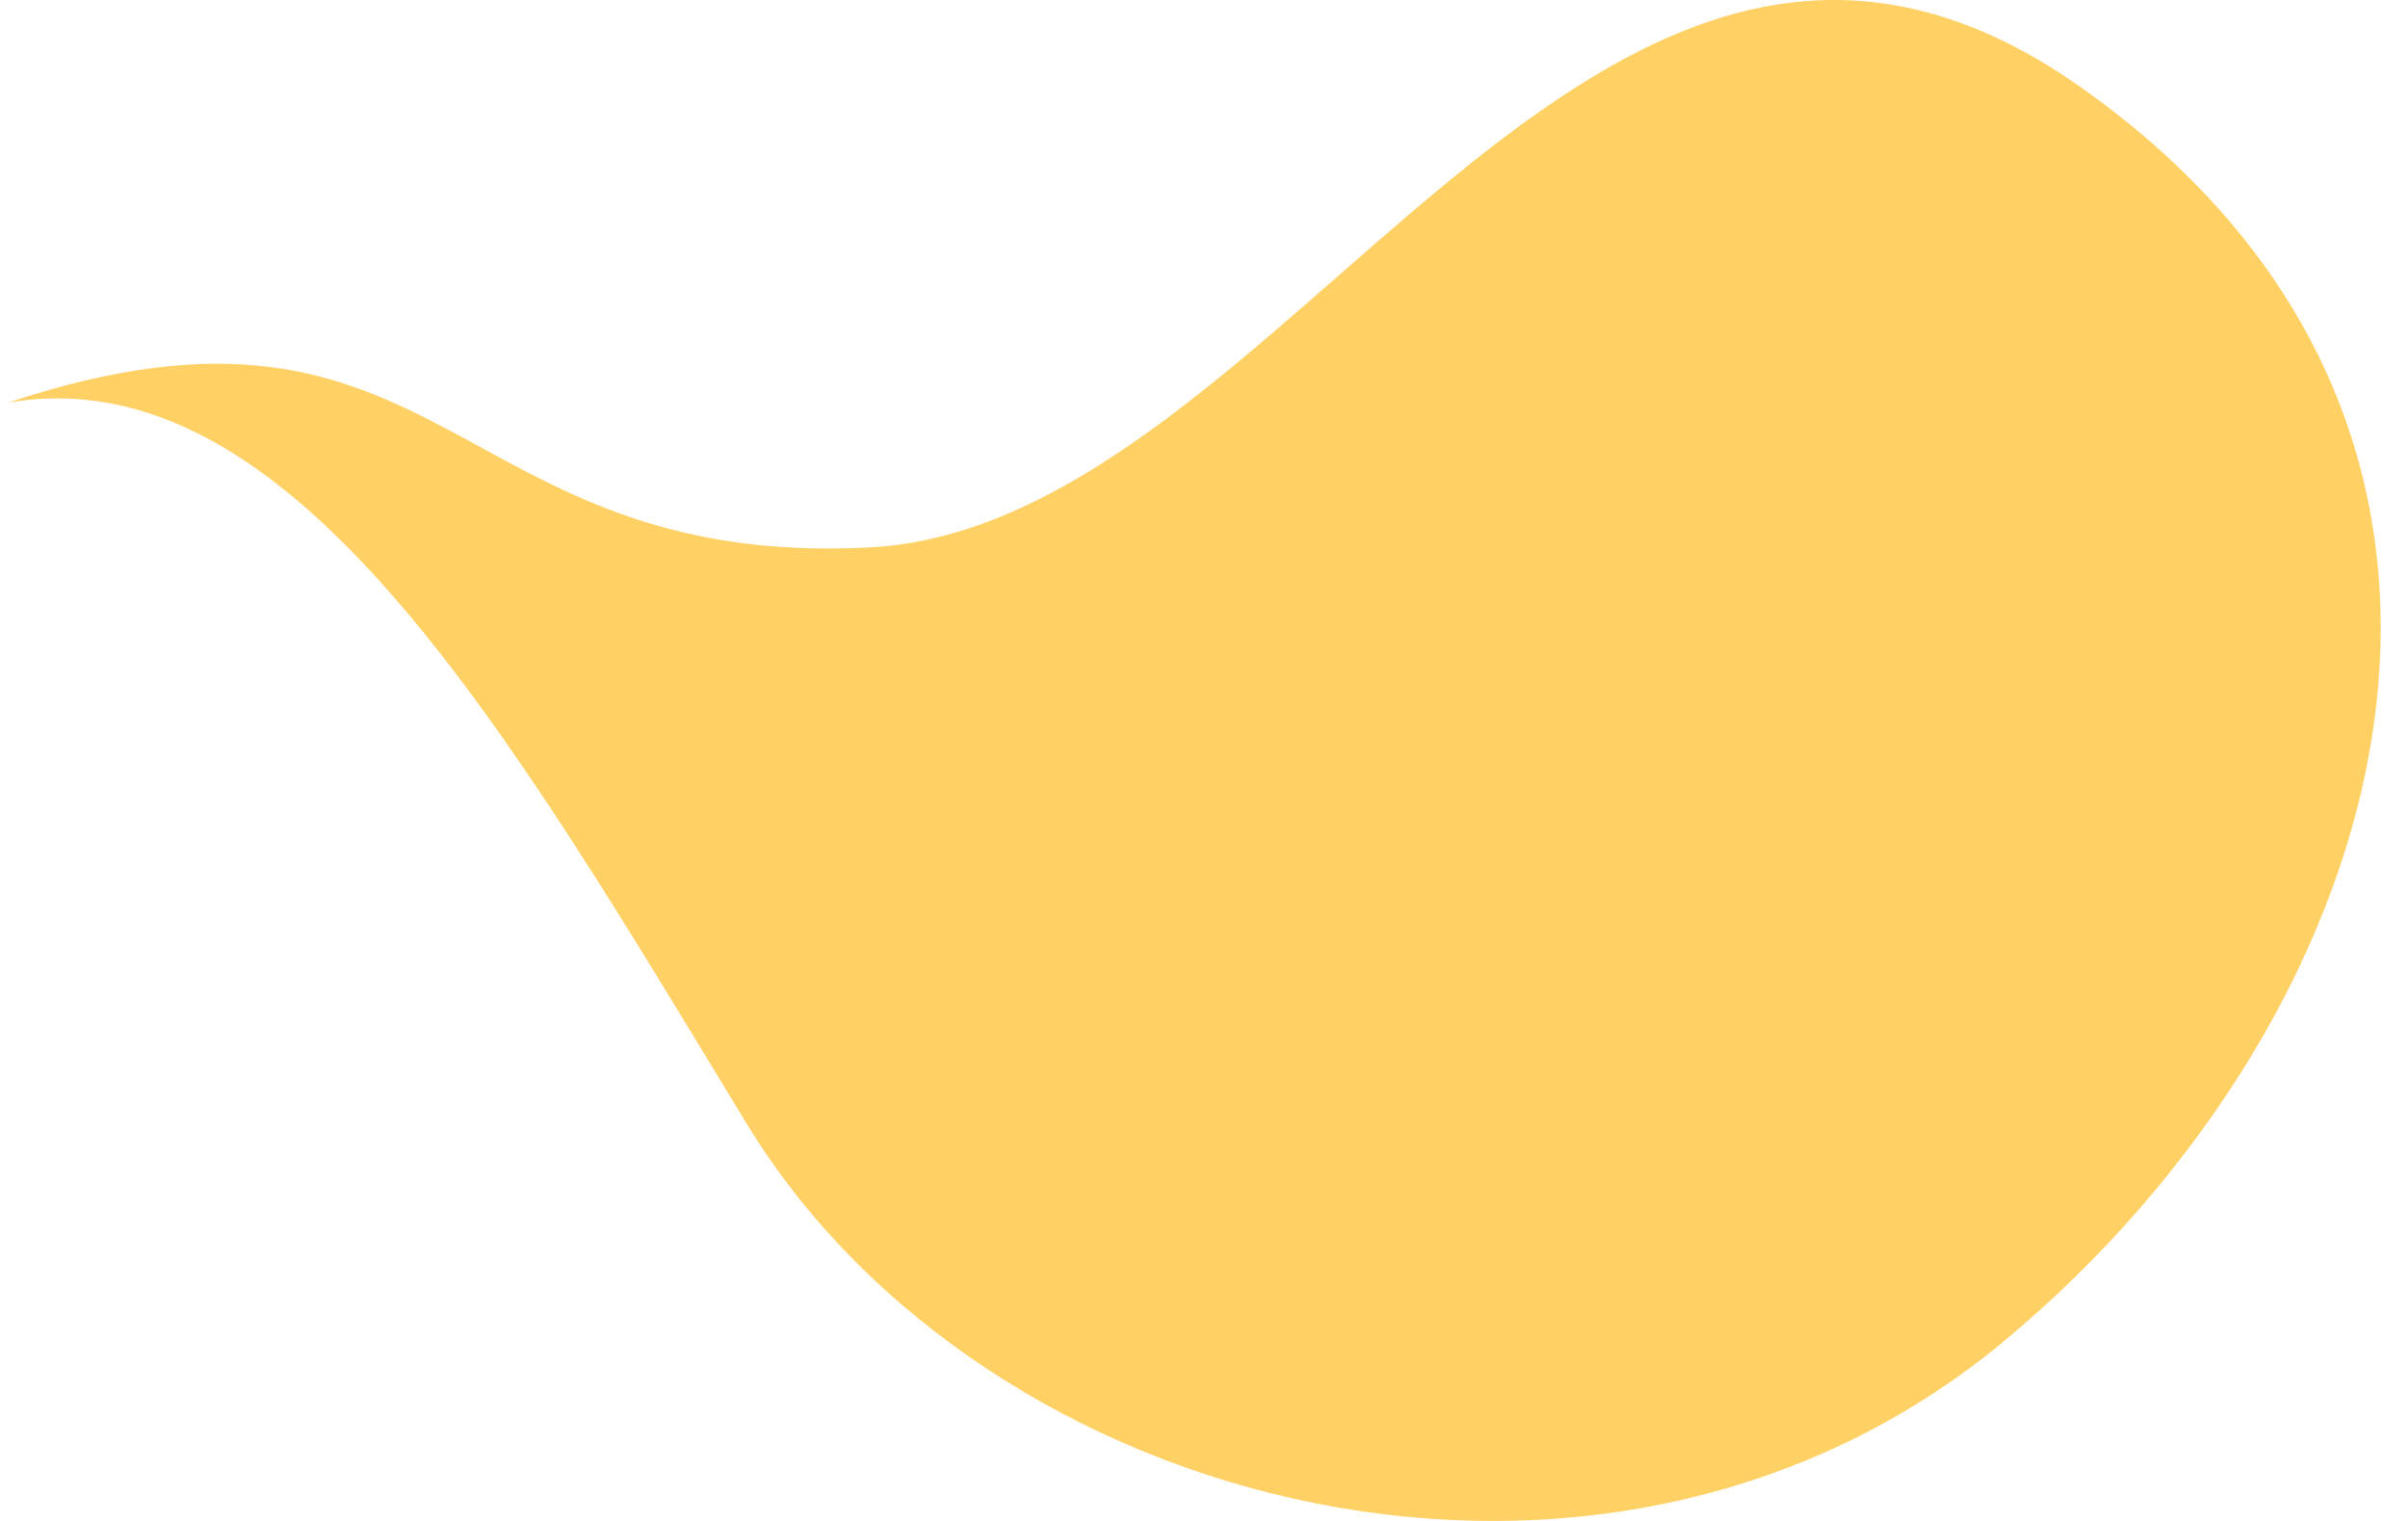
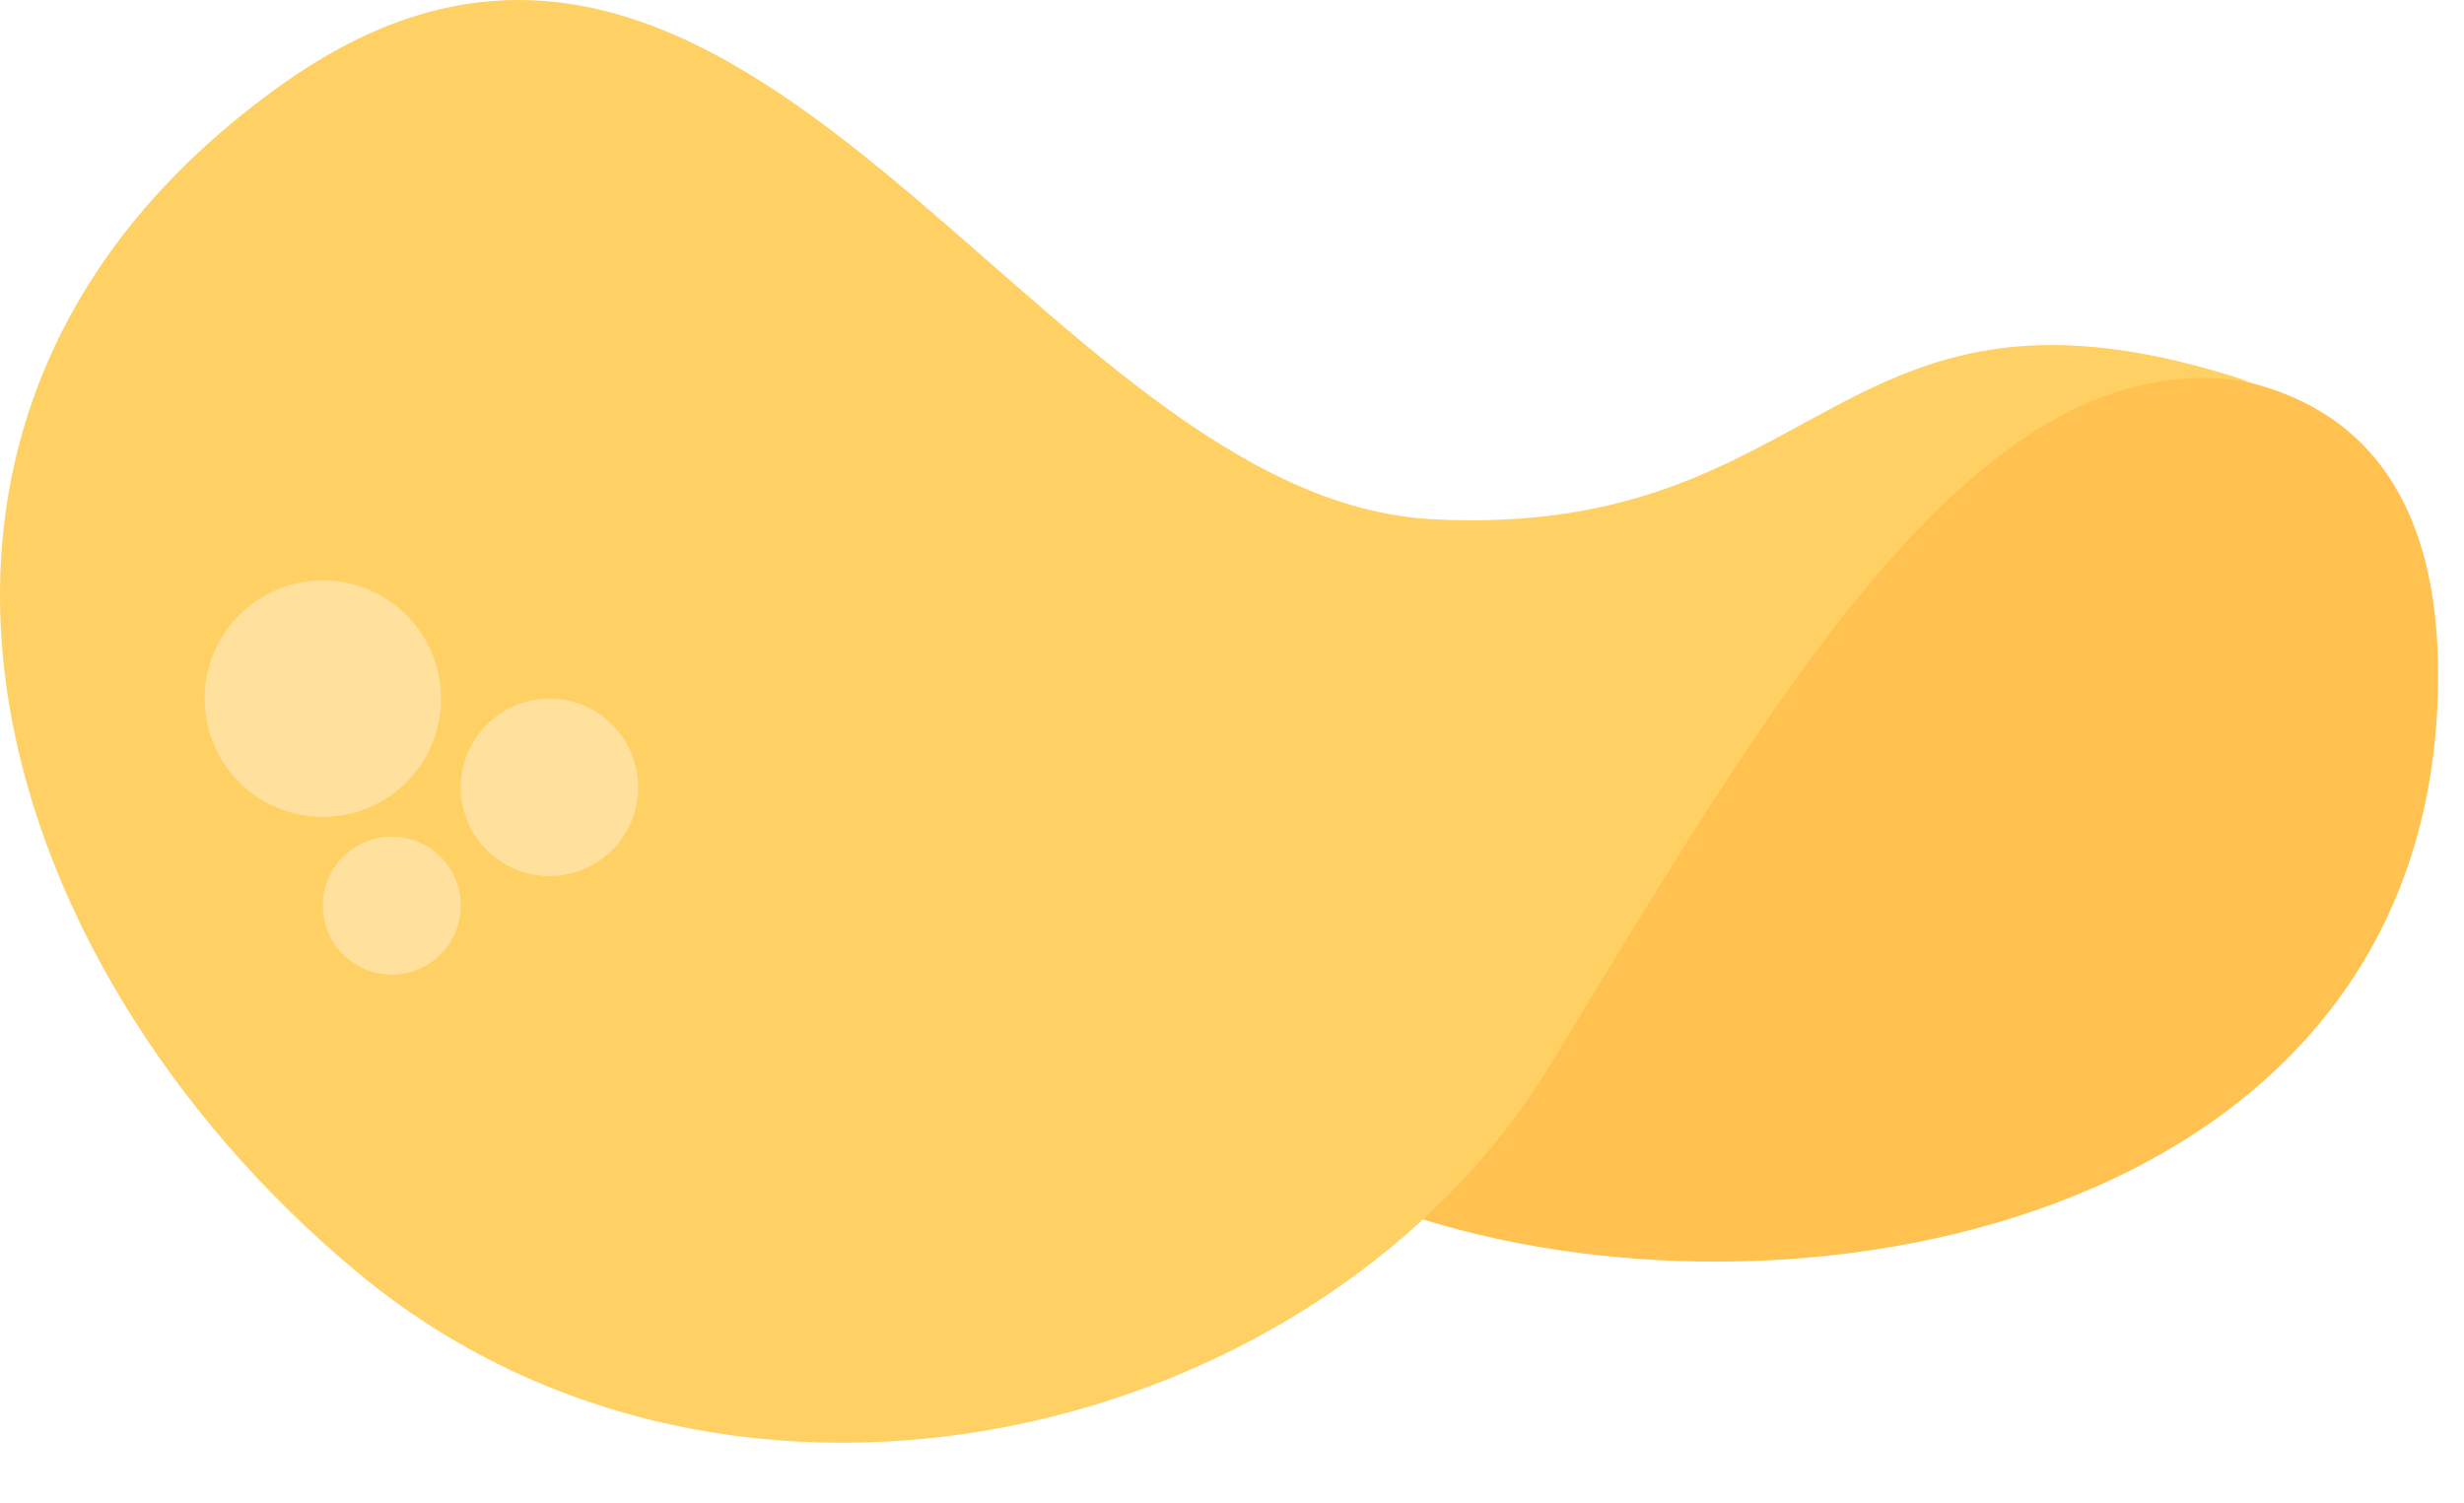
- <svg xmlns="http://www.w3.org/2000/svg" width="38" height="24" viewBox="0 0 38 24" fill="none">
-   <path d="M0.124 6.354C4.607 5.586 8.011 11.527 11.778 17.723C15.545 23.92 25.354 26.376 31.622 21.165C37.889 15.954 40.542 6.827 32.846 1.383C25.151 -4.061 20.347 8.299 13.722 8.638C7.097 8.978 7.049 4.054 0.124 6.354Z" fill="#FFD064" />
+ <svg xmlns="http://www.w3.org/2000/svg" width="41" height="25" viewBox="0 0 41 25" fill="none">
+   <path d="M23.678 20.291C30.102 22.288 40.476 20.247 40.569 11.349C40.661 2.451 29.588 7.751 29.588 7.751L23.678 20.291Z" fill="#FFC250" />
+   <path d="M37.445 6.356C32.962 5.588 29.558 11.53 25.791 17.729C22.024 23.928 12.215 26.385 5.947 21.172C-0.32 15.959 -2.973 6.829 4.723 1.384C12.418 -4.062 17.222 8.301 23.847 8.641C30.472 8.981 30.52 4.055 37.445 6.356Z" fill="#FFD064" />
+   <ellipse rx="1.967" ry="1.968" transform="matrix(-1 0 0 1 5.37188 11.6257)" fill="#FFE19D" />
+   <circle r="1.476" transform="matrix(-1 0 0 1 9.1428 13.1012)" fill="#FFE19D" />
+   <circle r="1.148" transform="matrix(-1 0 0 1 6.51953 15.0694)" fill="#FFE19D" />
</svg>
